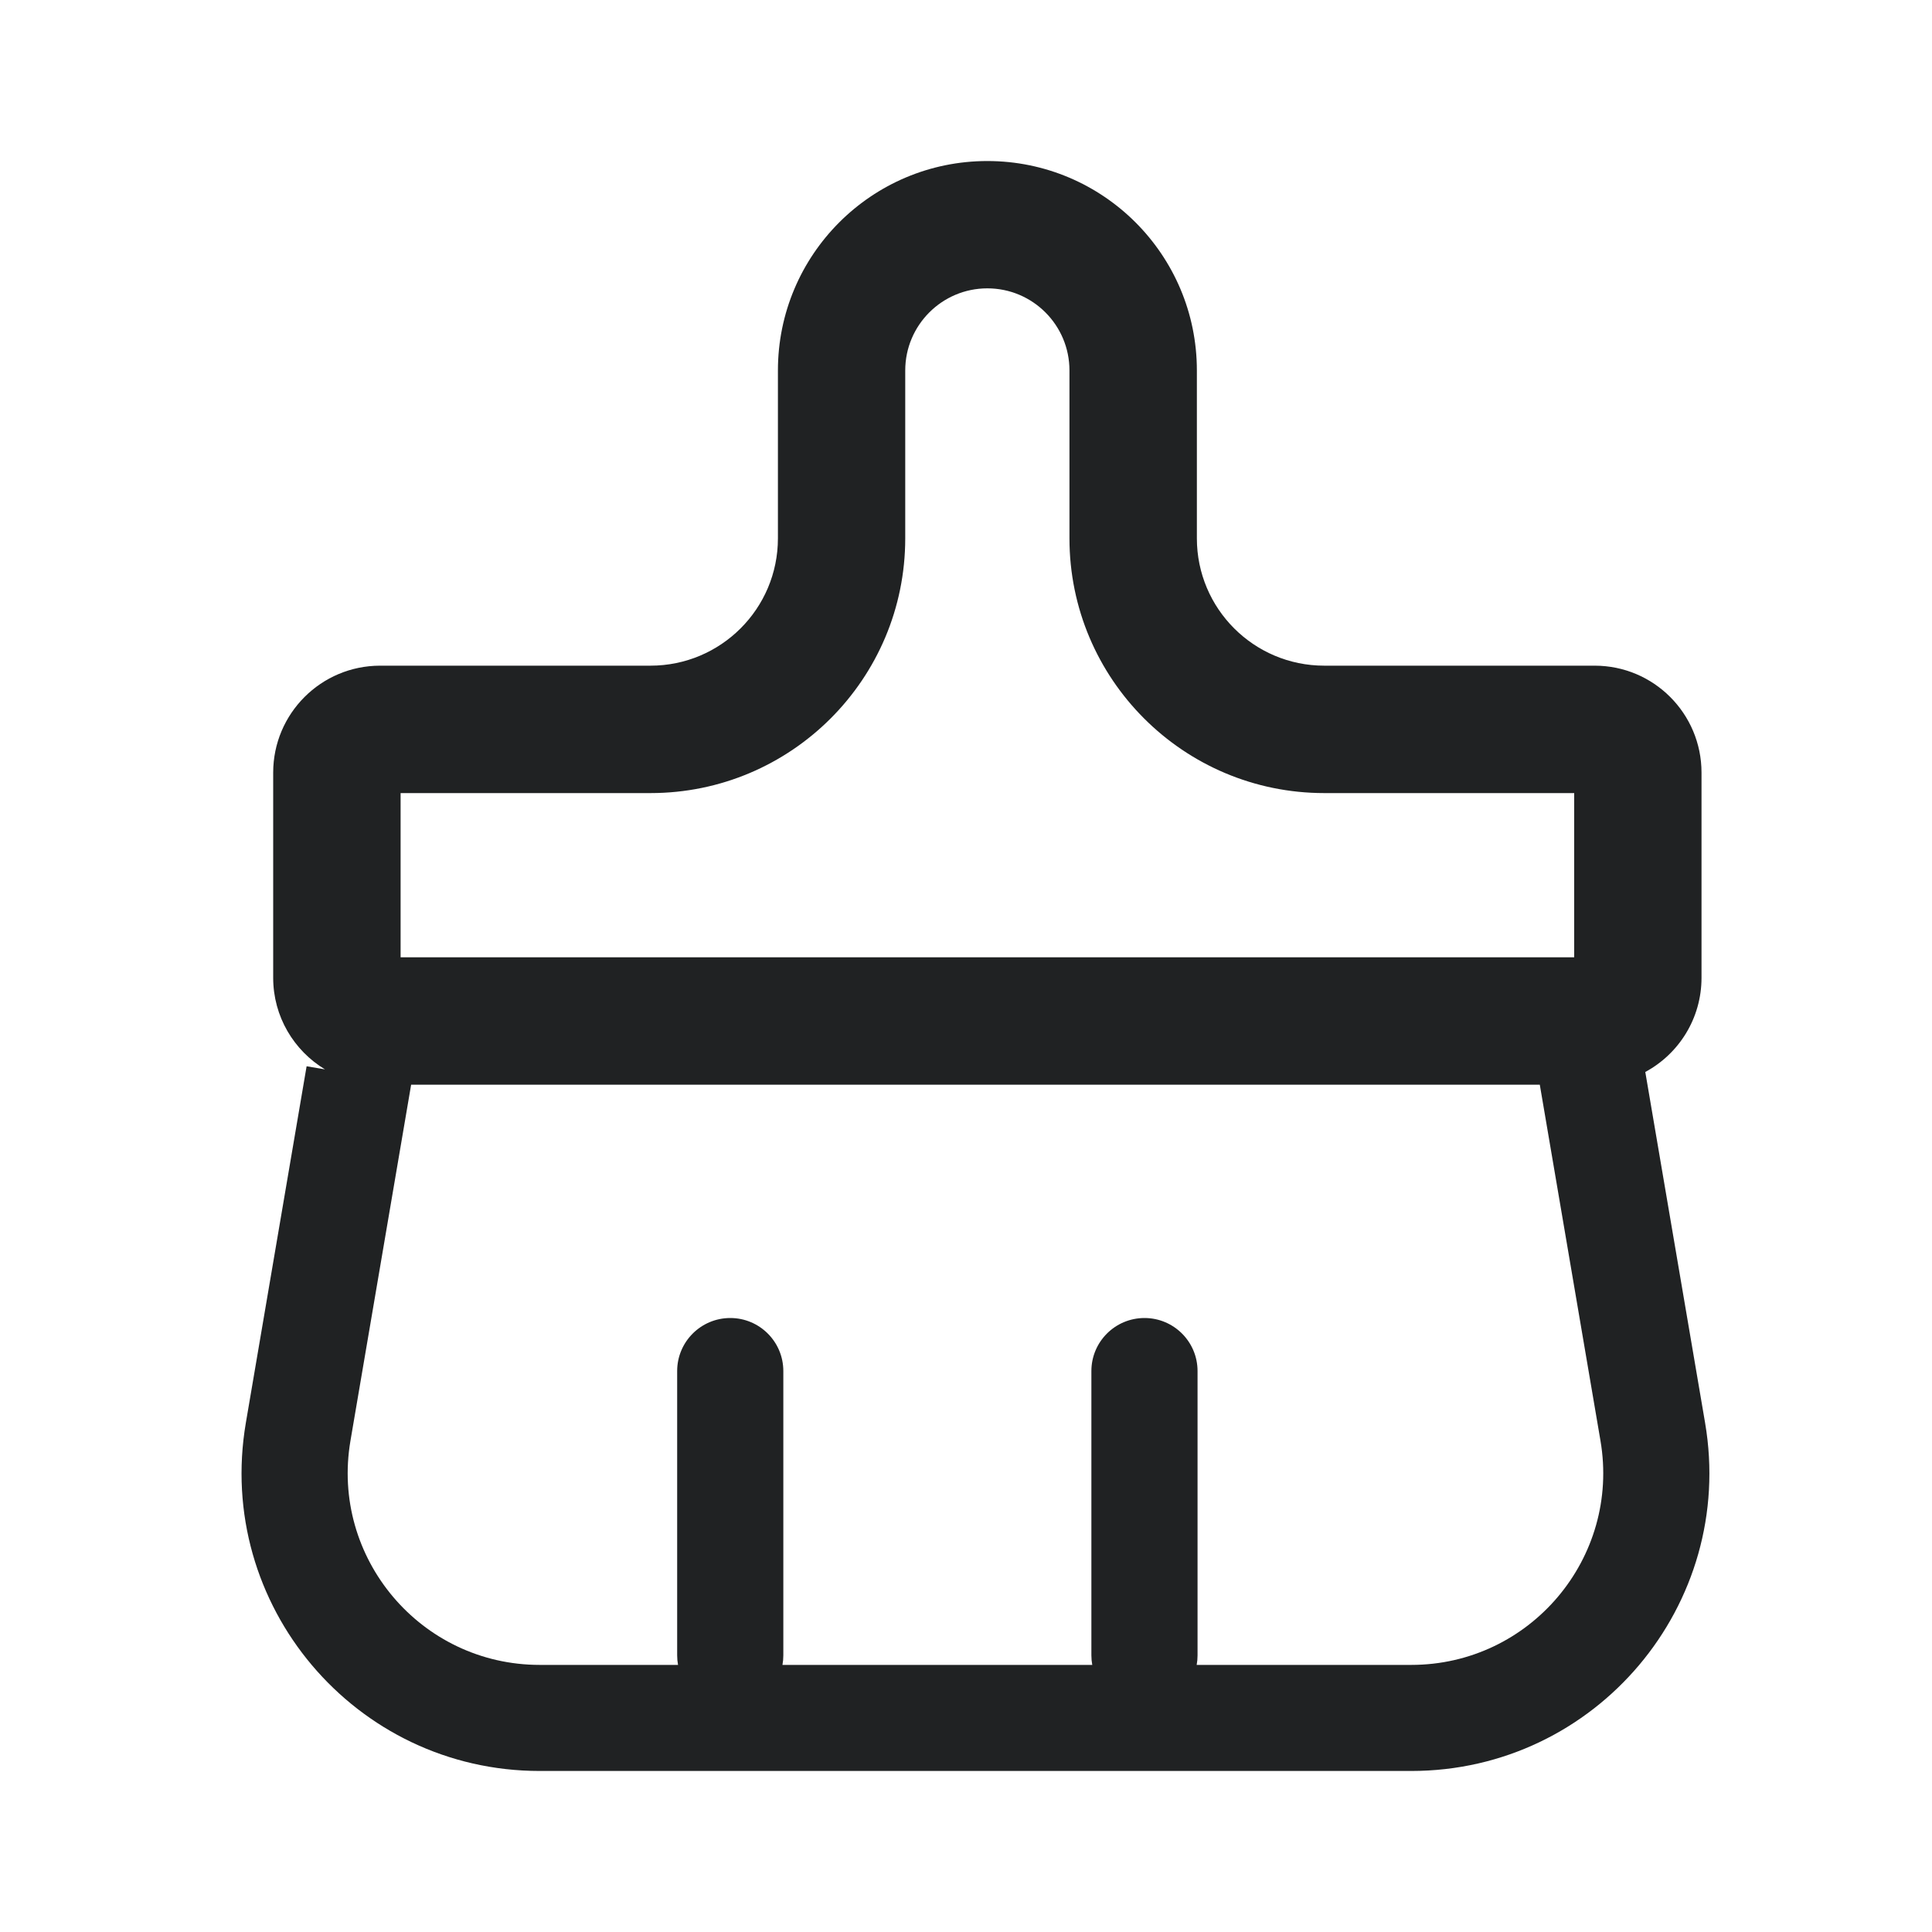
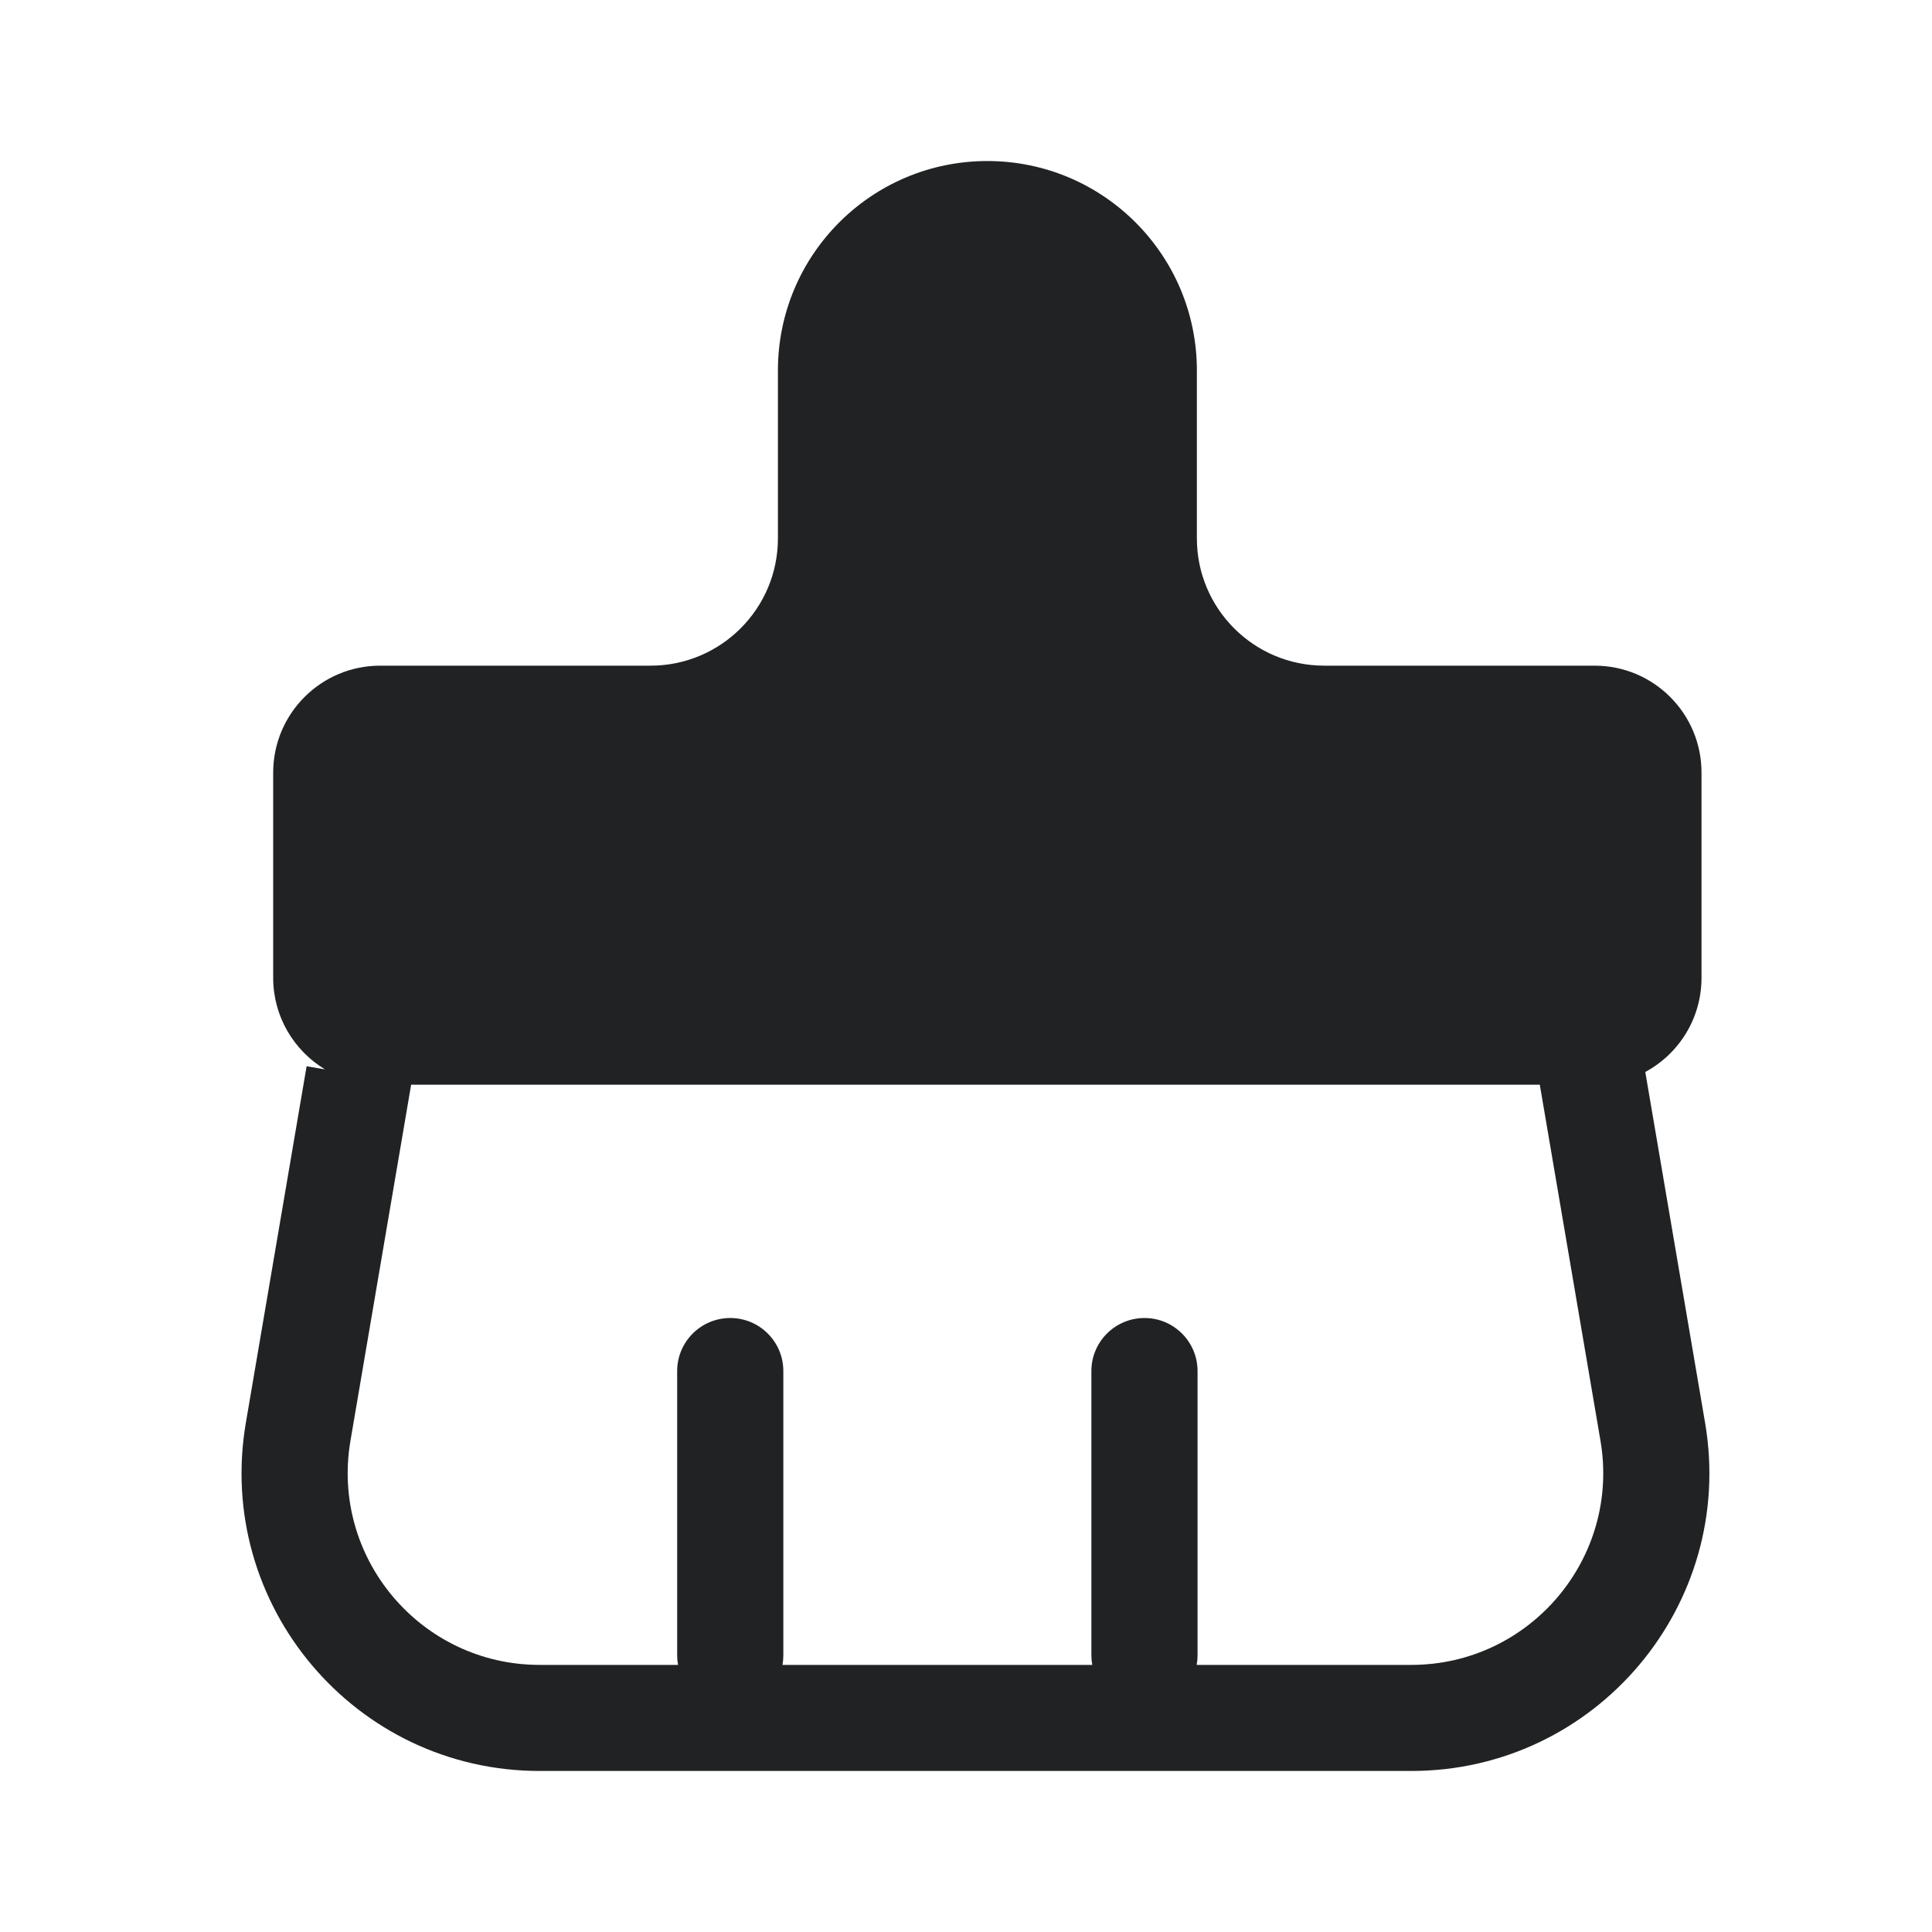
<svg xmlns="http://www.w3.org/2000/svg" width="20" height="20" viewBox="0 0 20 20" fill="none">
-   <path fill-rule="evenodd" clip-rule="evenodd" d="M9.371 5.573V3.835C9.371 3.366 9.752 2.985 10.221 2.985C10.691 2.985 11.071 3.366 11.071 3.835V5.573C11.071 7.029 12.252 8.21 13.709 8.21H16.296V9.91H4.147V8.21H6.734C8.19 8.21 9.371 7.029 9.371 5.573ZM6.734 6.891C7.462 6.891 8.053 6.301 8.053 5.573V3.835C8.053 2.638 9.023 1.667 10.221 1.667C11.419 1.667 12.39 2.638 12.39 3.835V5.573C12.39 6.301 12.98 6.891 13.709 6.891H16.508C17.119 6.891 17.614 7.387 17.614 7.998V10.122C17.614 10.543 17.379 10.91 17.032 11.097L17.651 14.729C17.972 16.613 16.521 18.333 14.609 18.333H5.587C3.675 18.333 2.224 16.613 2.545 14.729L3.174 11.038L3.364 11.07C3.043 10.876 2.828 10.524 2.828 10.122V7.998C2.828 7.387 3.324 6.891 3.935 6.891H6.734ZM4.256 11.229L3.628 14.914C3.421 16.127 4.356 17.235 5.587 17.235H7.019C7.013 17.203 7.01 17.17 7.01 17.136V14.193C7.01 13.89 7.256 13.644 7.56 13.644C7.863 13.644 8.109 13.89 8.109 14.193V17.136C8.109 17.17 8.106 17.203 8.1 17.235H11.307C11.301 17.203 11.298 17.17 11.298 17.136V14.193C11.298 13.89 11.544 13.644 11.848 13.644C12.151 13.644 12.397 13.89 12.397 14.193V17.136C12.397 17.17 12.394 17.203 12.388 17.235H14.609C15.84 17.235 16.775 16.127 16.568 14.914L15.94 11.229H4.256Z" fill="#202223" />
+   <path fillRule="evenodd" clip-rule="evenodd" d="M9.371 5.573V3.835C9.371 3.366 9.752 2.985 10.221 2.985C10.691 2.985 11.071 3.366 11.071 3.835V5.573C11.071 7.029 12.252 8.21 13.709 8.21H16.296V9.91H4.147V8.21H6.734C8.19 8.21 9.371 7.029 9.371 5.573ZM6.734 6.891C7.462 6.891 8.053 6.301 8.053 5.573V3.835C8.053 2.638 9.023 1.667 10.221 1.667C11.419 1.667 12.39 2.638 12.39 3.835V5.573C12.39 6.301 12.98 6.891 13.709 6.891H16.508C17.119 6.891 17.614 7.387 17.614 7.998V10.122C17.614 10.543 17.379 10.91 17.032 11.097L17.651 14.729C17.972 16.613 16.521 18.333 14.609 18.333H5.587C3.675 18.333 2.224 16.613 2.545 14.729L3.174 11.038L3.364 11.07C3.043 10.876 2.828 10.524 2.828 10.122V7.998C2.828 7.387 3.324 6.891 3.935 6.891H6.734ZM4.256 11.229L3.628 14.914C3.421 16.127 4.356 17.235 5.587 17.235H7.019C7.013 17.203 7.01 17.17 7.01 17.136V14.193C7.01 13.89 7.256 13.644 7.56 13.644C7.863 13.644 8.109 13.89 8.109 14.193V17.136C8.109 17.17 8.106 17.203 8.1 17.235H11.307C11.301 17.203 11.298 17.17 11.298 17.136V14.193C11.298 13.89 11.544 13.644 11.848 13.644C12.151 13.644 12.397 13.89 12.397 14.193V17.136C12.397 17.17 12.394 17.203 12.388 17.235H14.609C15.84 17.235 16.775 16.127 16.568 14.914L15.94 11.229H4.256Z" fill="#202223" />
</svg>
